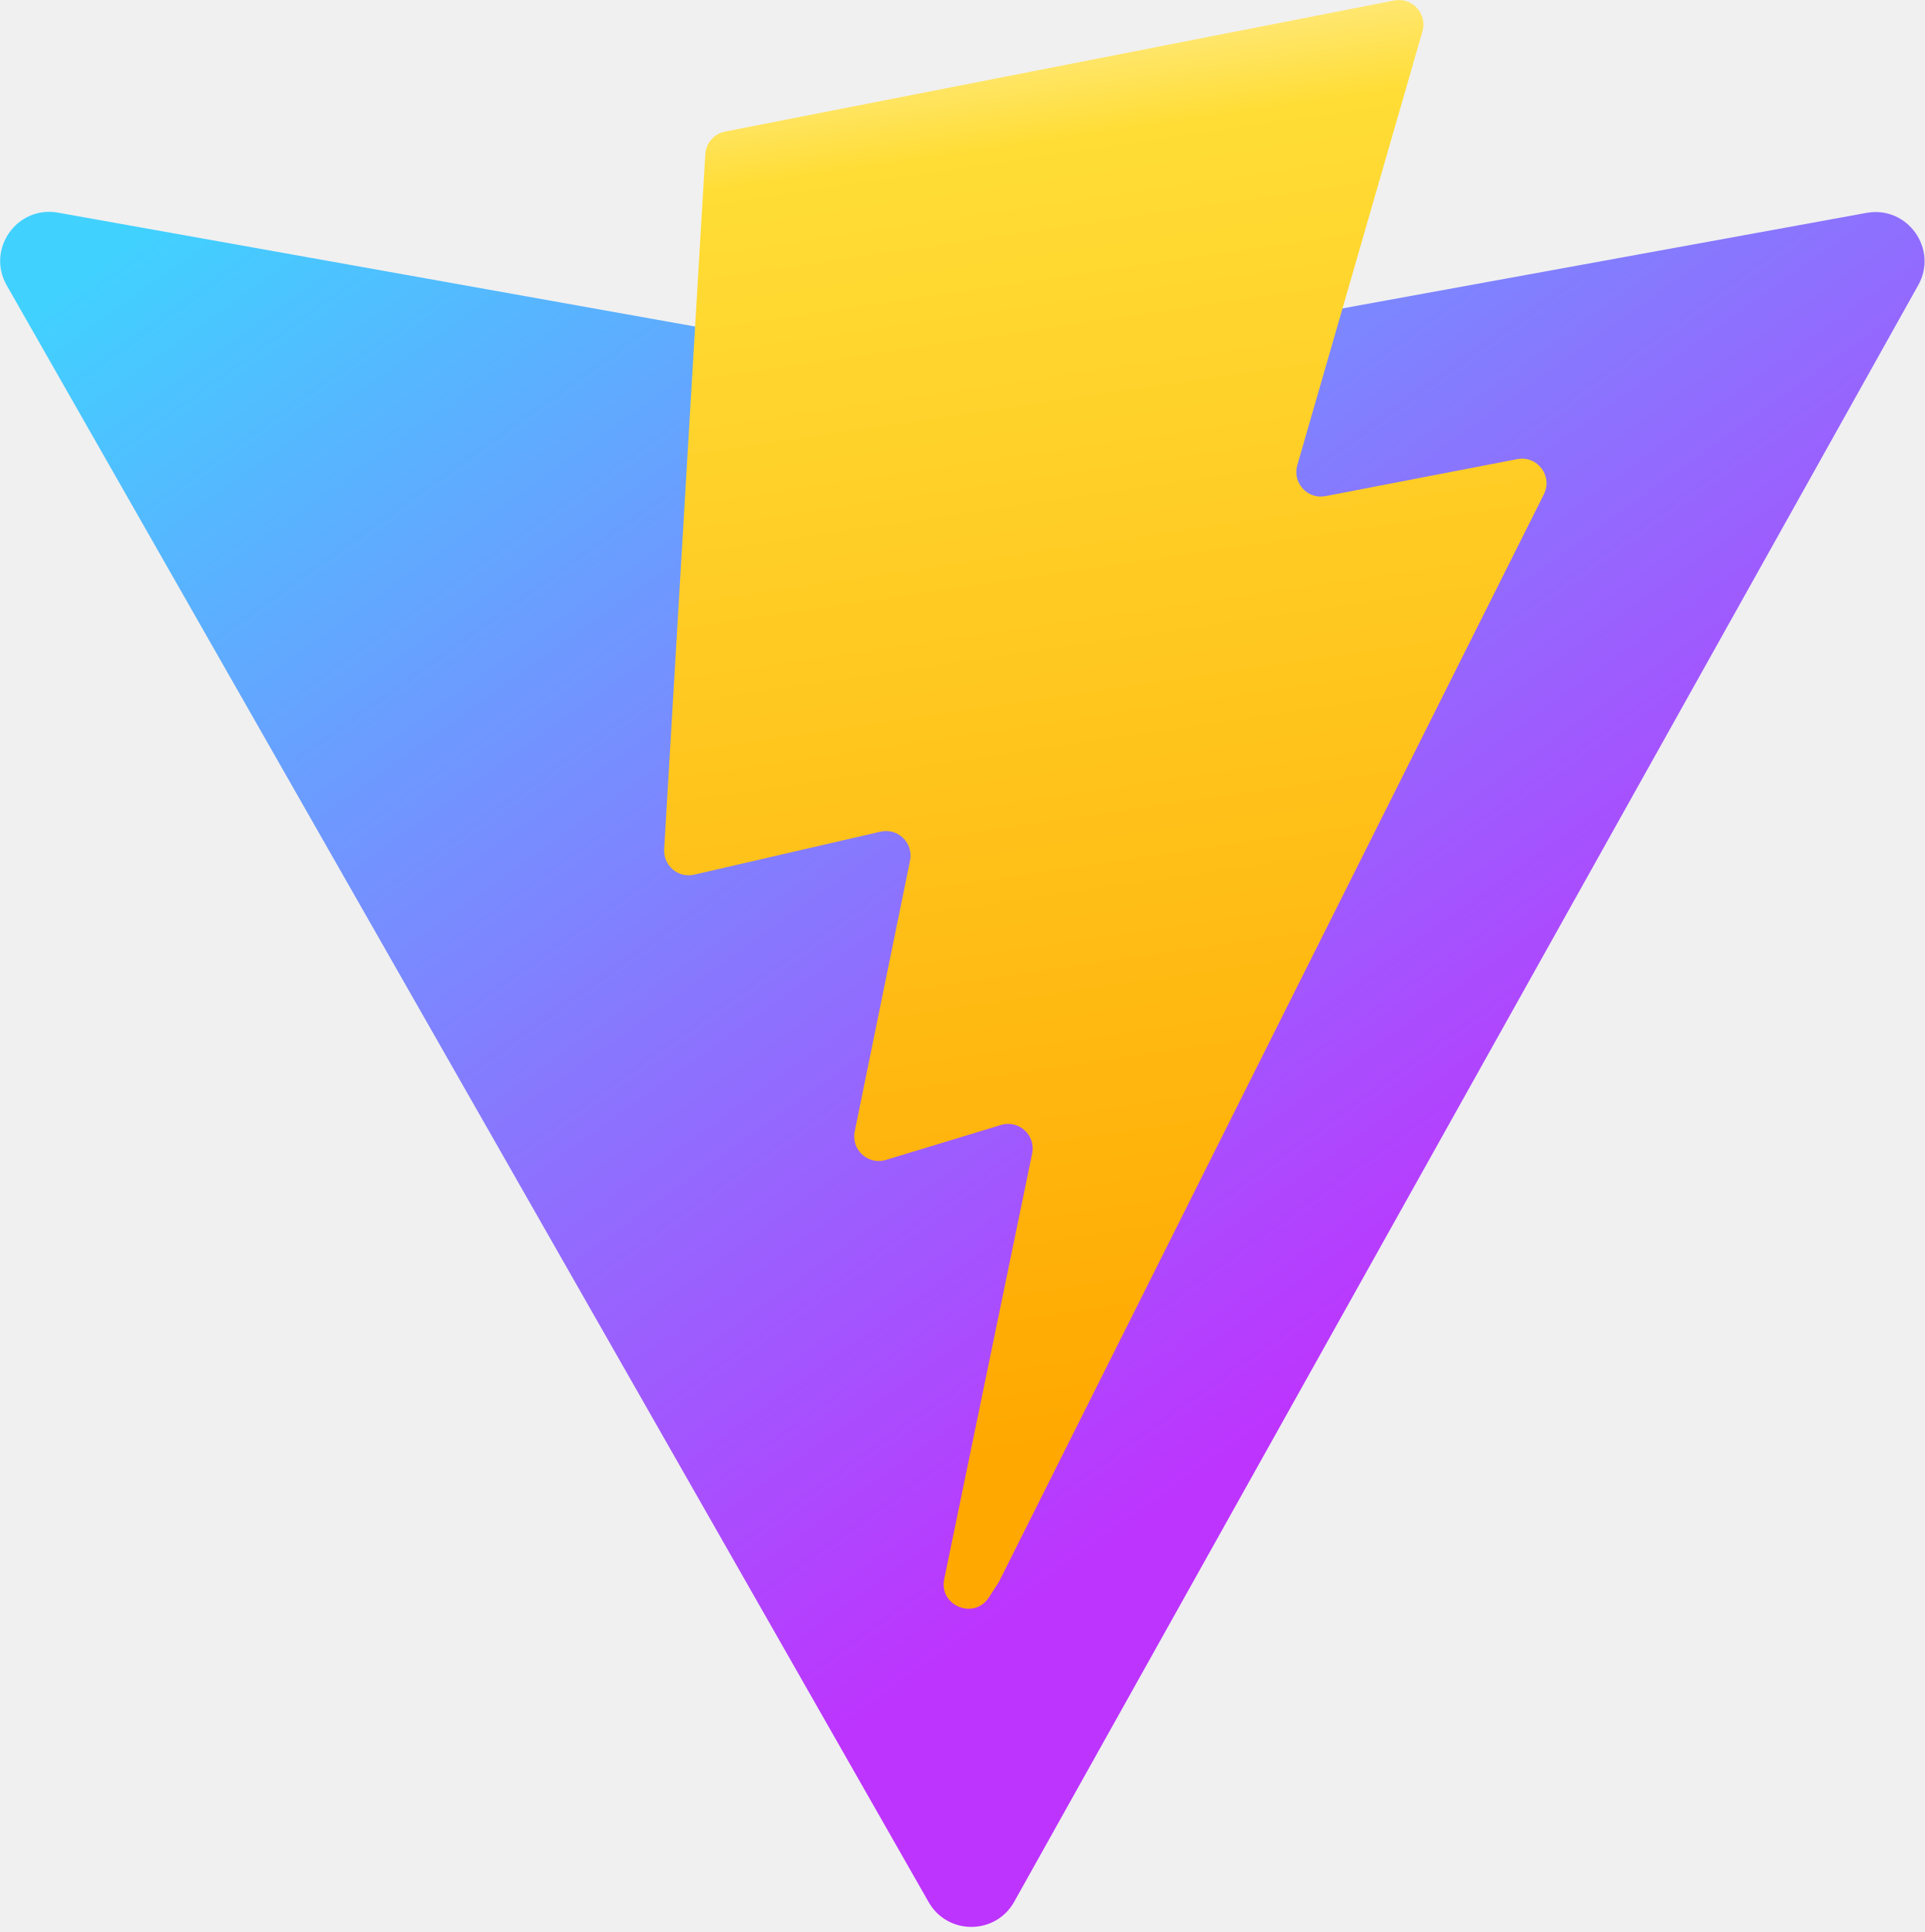
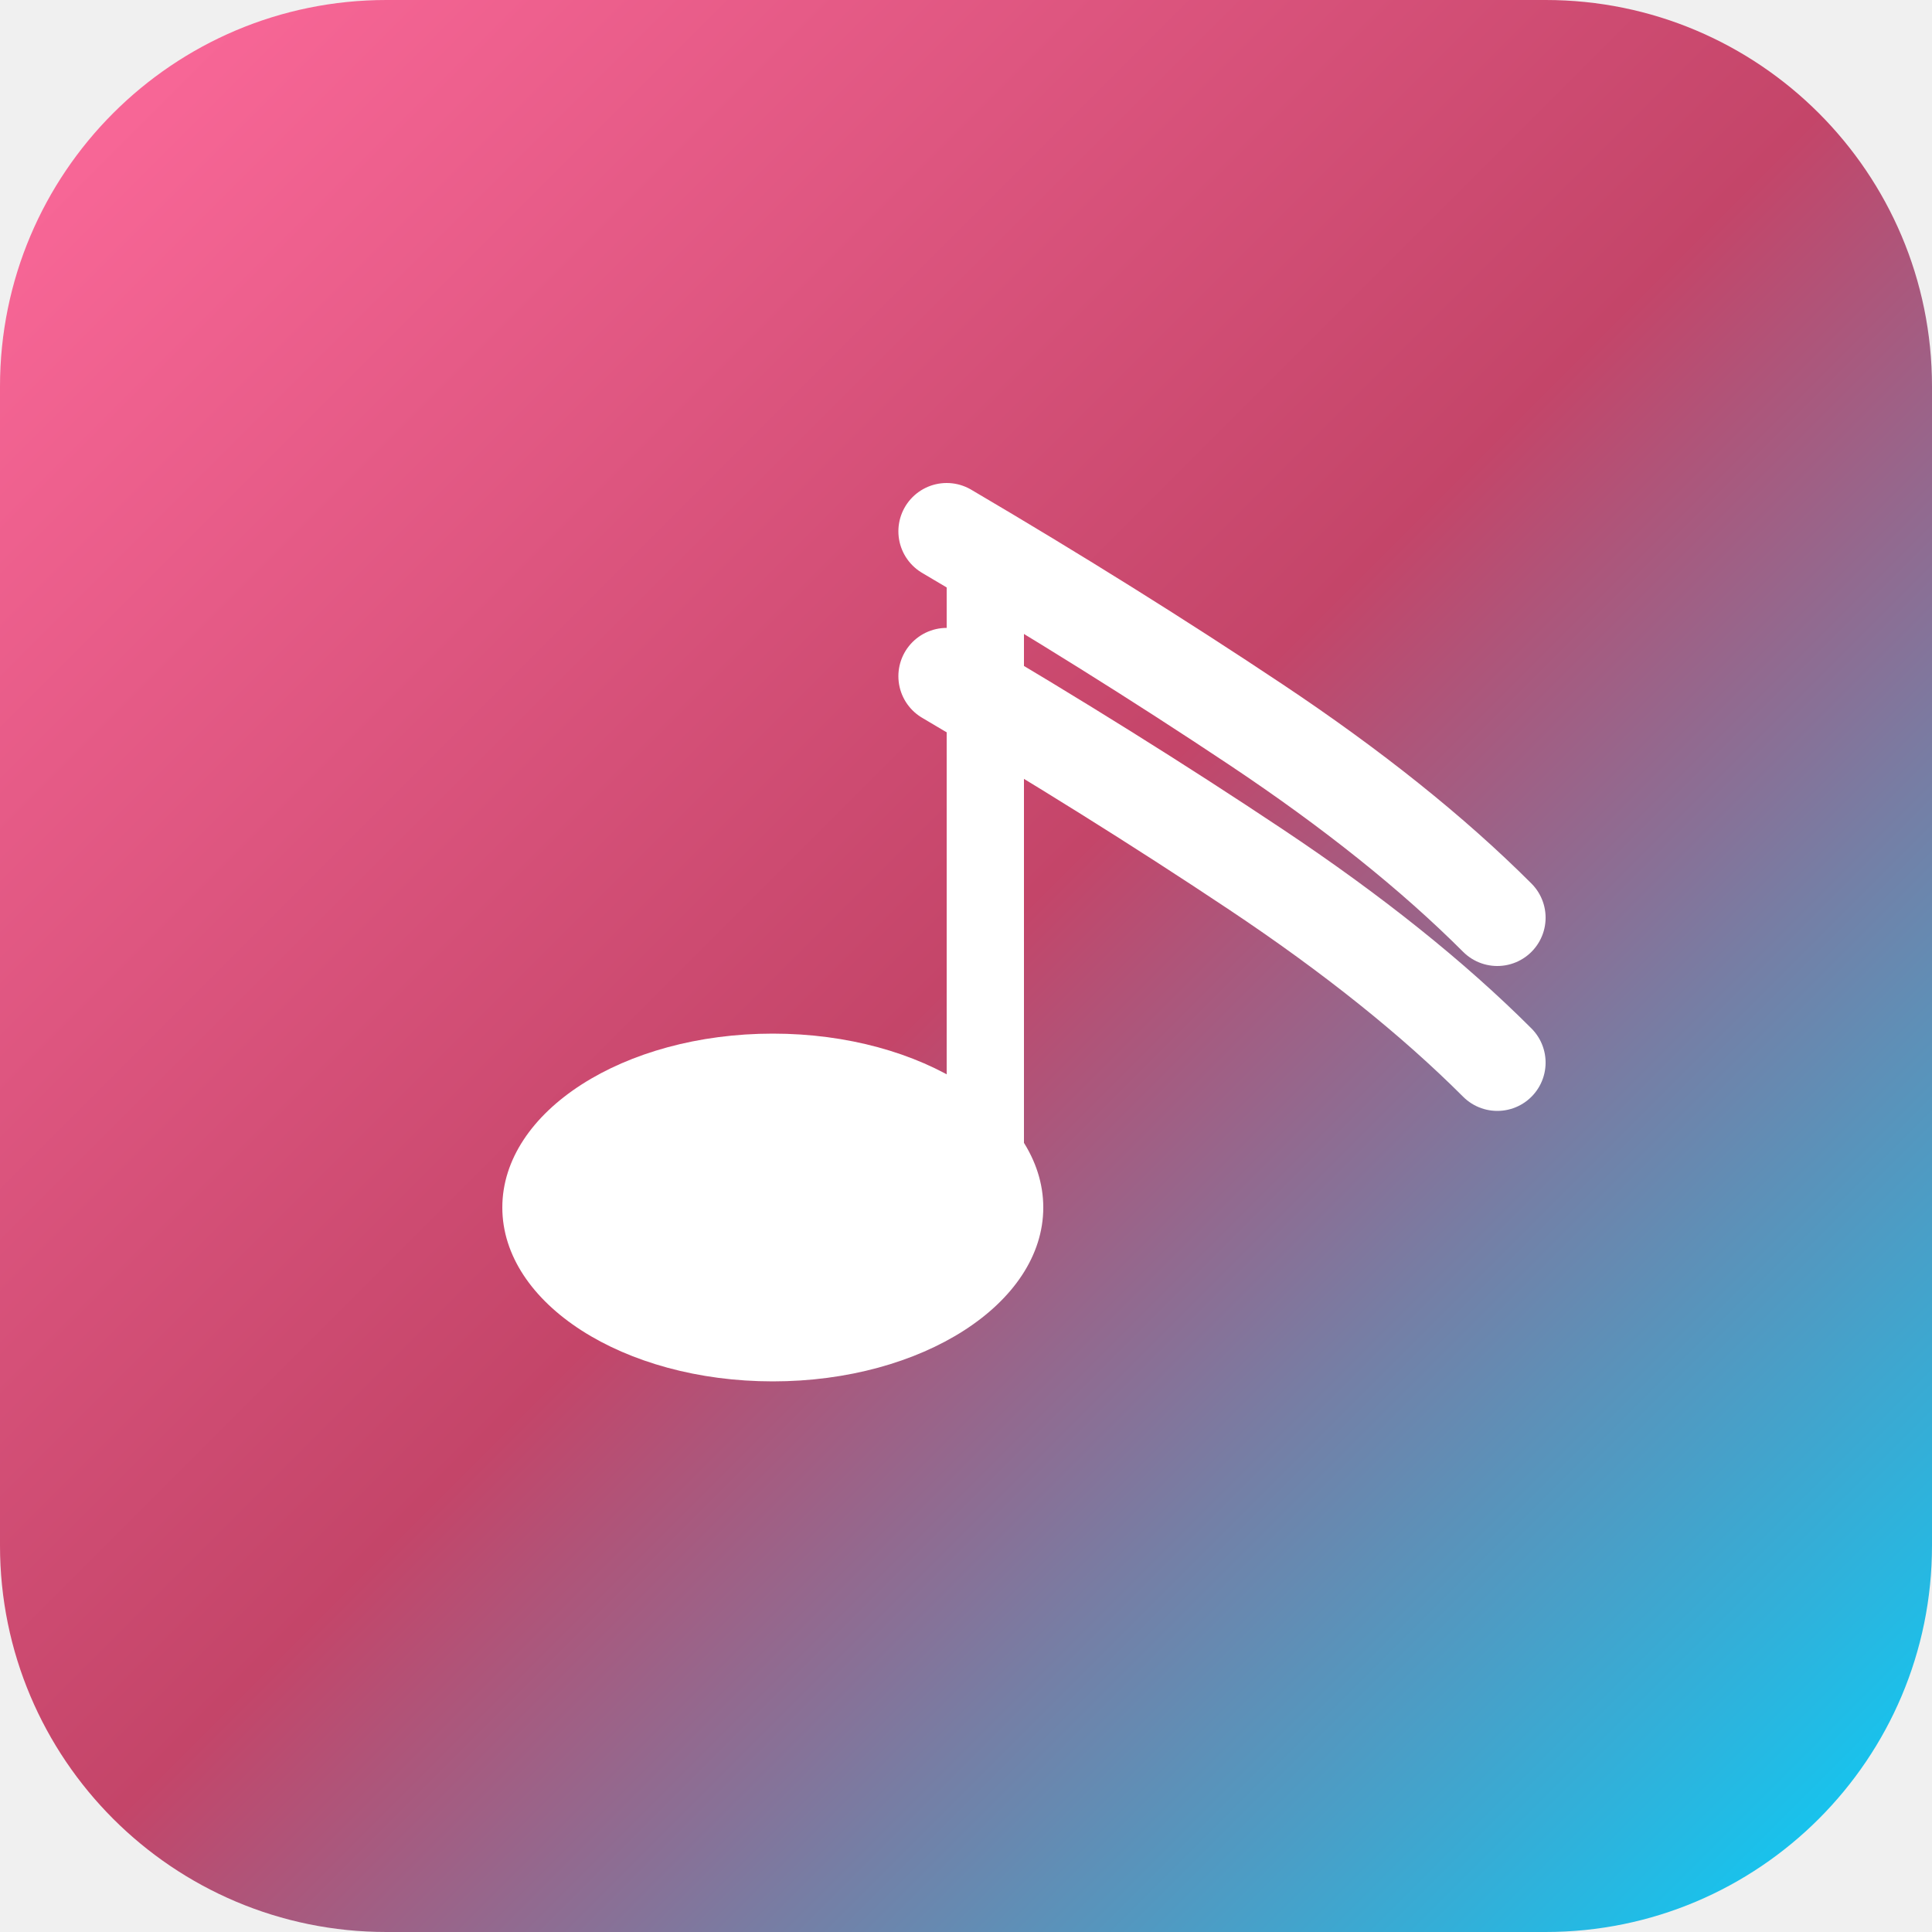
- <svg xmlns="http://www.w3.org/2000/svg" aria-hidden="true" role="img" class="iconify iconify--logos" width="31.88" height="32" preserveAspectRatio="xMidYMid meet" viewBox="0 0 256 257">
+ <svg xmlns="http://www.w3.org/2000/svg" viewBox="0 0 200 200" width="200" height="200">
  <defs>
-     <linearGradient id="IconifyId1813088fe1fbc01fb466" x1="-.828%" x2="57.636%" y1="7.652%" y2="78.411%">
-       <stop offset="0%" stop-color="#41D1FF" />
-       <stop offset="100%" stop-color="#BD34FE" />
-     </linearGradient>
-     <linearGradient id="IconifyId1813088fe1fbc01fb467" x1="43.376%" x2="50.316%" y1="2.242%" y2="89.03%">
-       <stop offset="0%" stop-color="#FFEA83" />
-       <stop offset="8.333%" stop-color="#FFDD35" />
-       <stop offset="100%" stop-color="#FFA800" />
+     <linearGradient id="gradient" x1="0%" y1="0%" x2="100%" y2="100%">
+       <stop offset="0%" style="stop-color:#ff6b9d;stop-opacity:1" />
+       <stop offset="50%" style="stop-color:#c44569;stop-opacity:1" />
+       <stop offset="100%" style="stop-color:#00d4ff;stop-opacity:1" />
    </linearGradient>
  </defs>
-   <path fill="url(#IconifyId1813088fe1fbc01fb466)" d="M255.153 37.938L134.897 252.976c-2.483 4.44-8.862 4.466-11.382.048L.875 37.958c-2.746-4.814 1.371-10.646 6.827-9.67l120.385 21.517a6.537 6.537 0 0 0 2.322-.004l117.867-21.483c5.438-.991 9.574 4.796 6.877 9.62Z" />
-   <path fill="url(#IconifyId1813088fe1fbc01fb467)" d="M185.432.063L96.44 17.501a3.268 3.268 0 0 0-2.634 3.014l-5.474 92.456a3.268 3.268 0 0 0 3.997 3.378l24.777-5.718c2.318-.535 4.413 1.507 3.936 3.838l-7.361 36.047c-.495 2.426 1.782 4.5 4.151 3.78l15.304-4.649c2.372-.72 4.652 1.36 4.15 3.788l-11.698 56.621c-.732 3.542 3.979 5.473 5.943 2.437l1.313-2.028l72.516-144.72c1.215-2.423-.88-5.186-3.54-4.672l-25.505 4.922c-2.396.462-4.435-1.77-3.759-4.114l16.646-57.705c.677-2.35-1.37-4.583-3.769-4.113Z" />
+   <rect width="200" height="200" rx="40" ry="40" fill="url(#gradient)" />
+   <g transform="translate(80, 100)">
+     <ellipse cx="0" cy="25" rx="28" ry="18" fill="white" />
+     <rect x="18" y="-45" width="8" height="70" fill="white" />
+     <path d="M 18 -45 Q 35 -35 50 -25 Q 65 -15 75 -5" stroke="white" stroke-width="10" fill="none" stroke-linecap="round" />
+     <path d="M 18 -30 Q 35 -20 50 -10 Q 65 0 75 10" stroke="white" stroke-width="10" fill="none" stroke-linecap="round" />
+   </g>
</svg>
